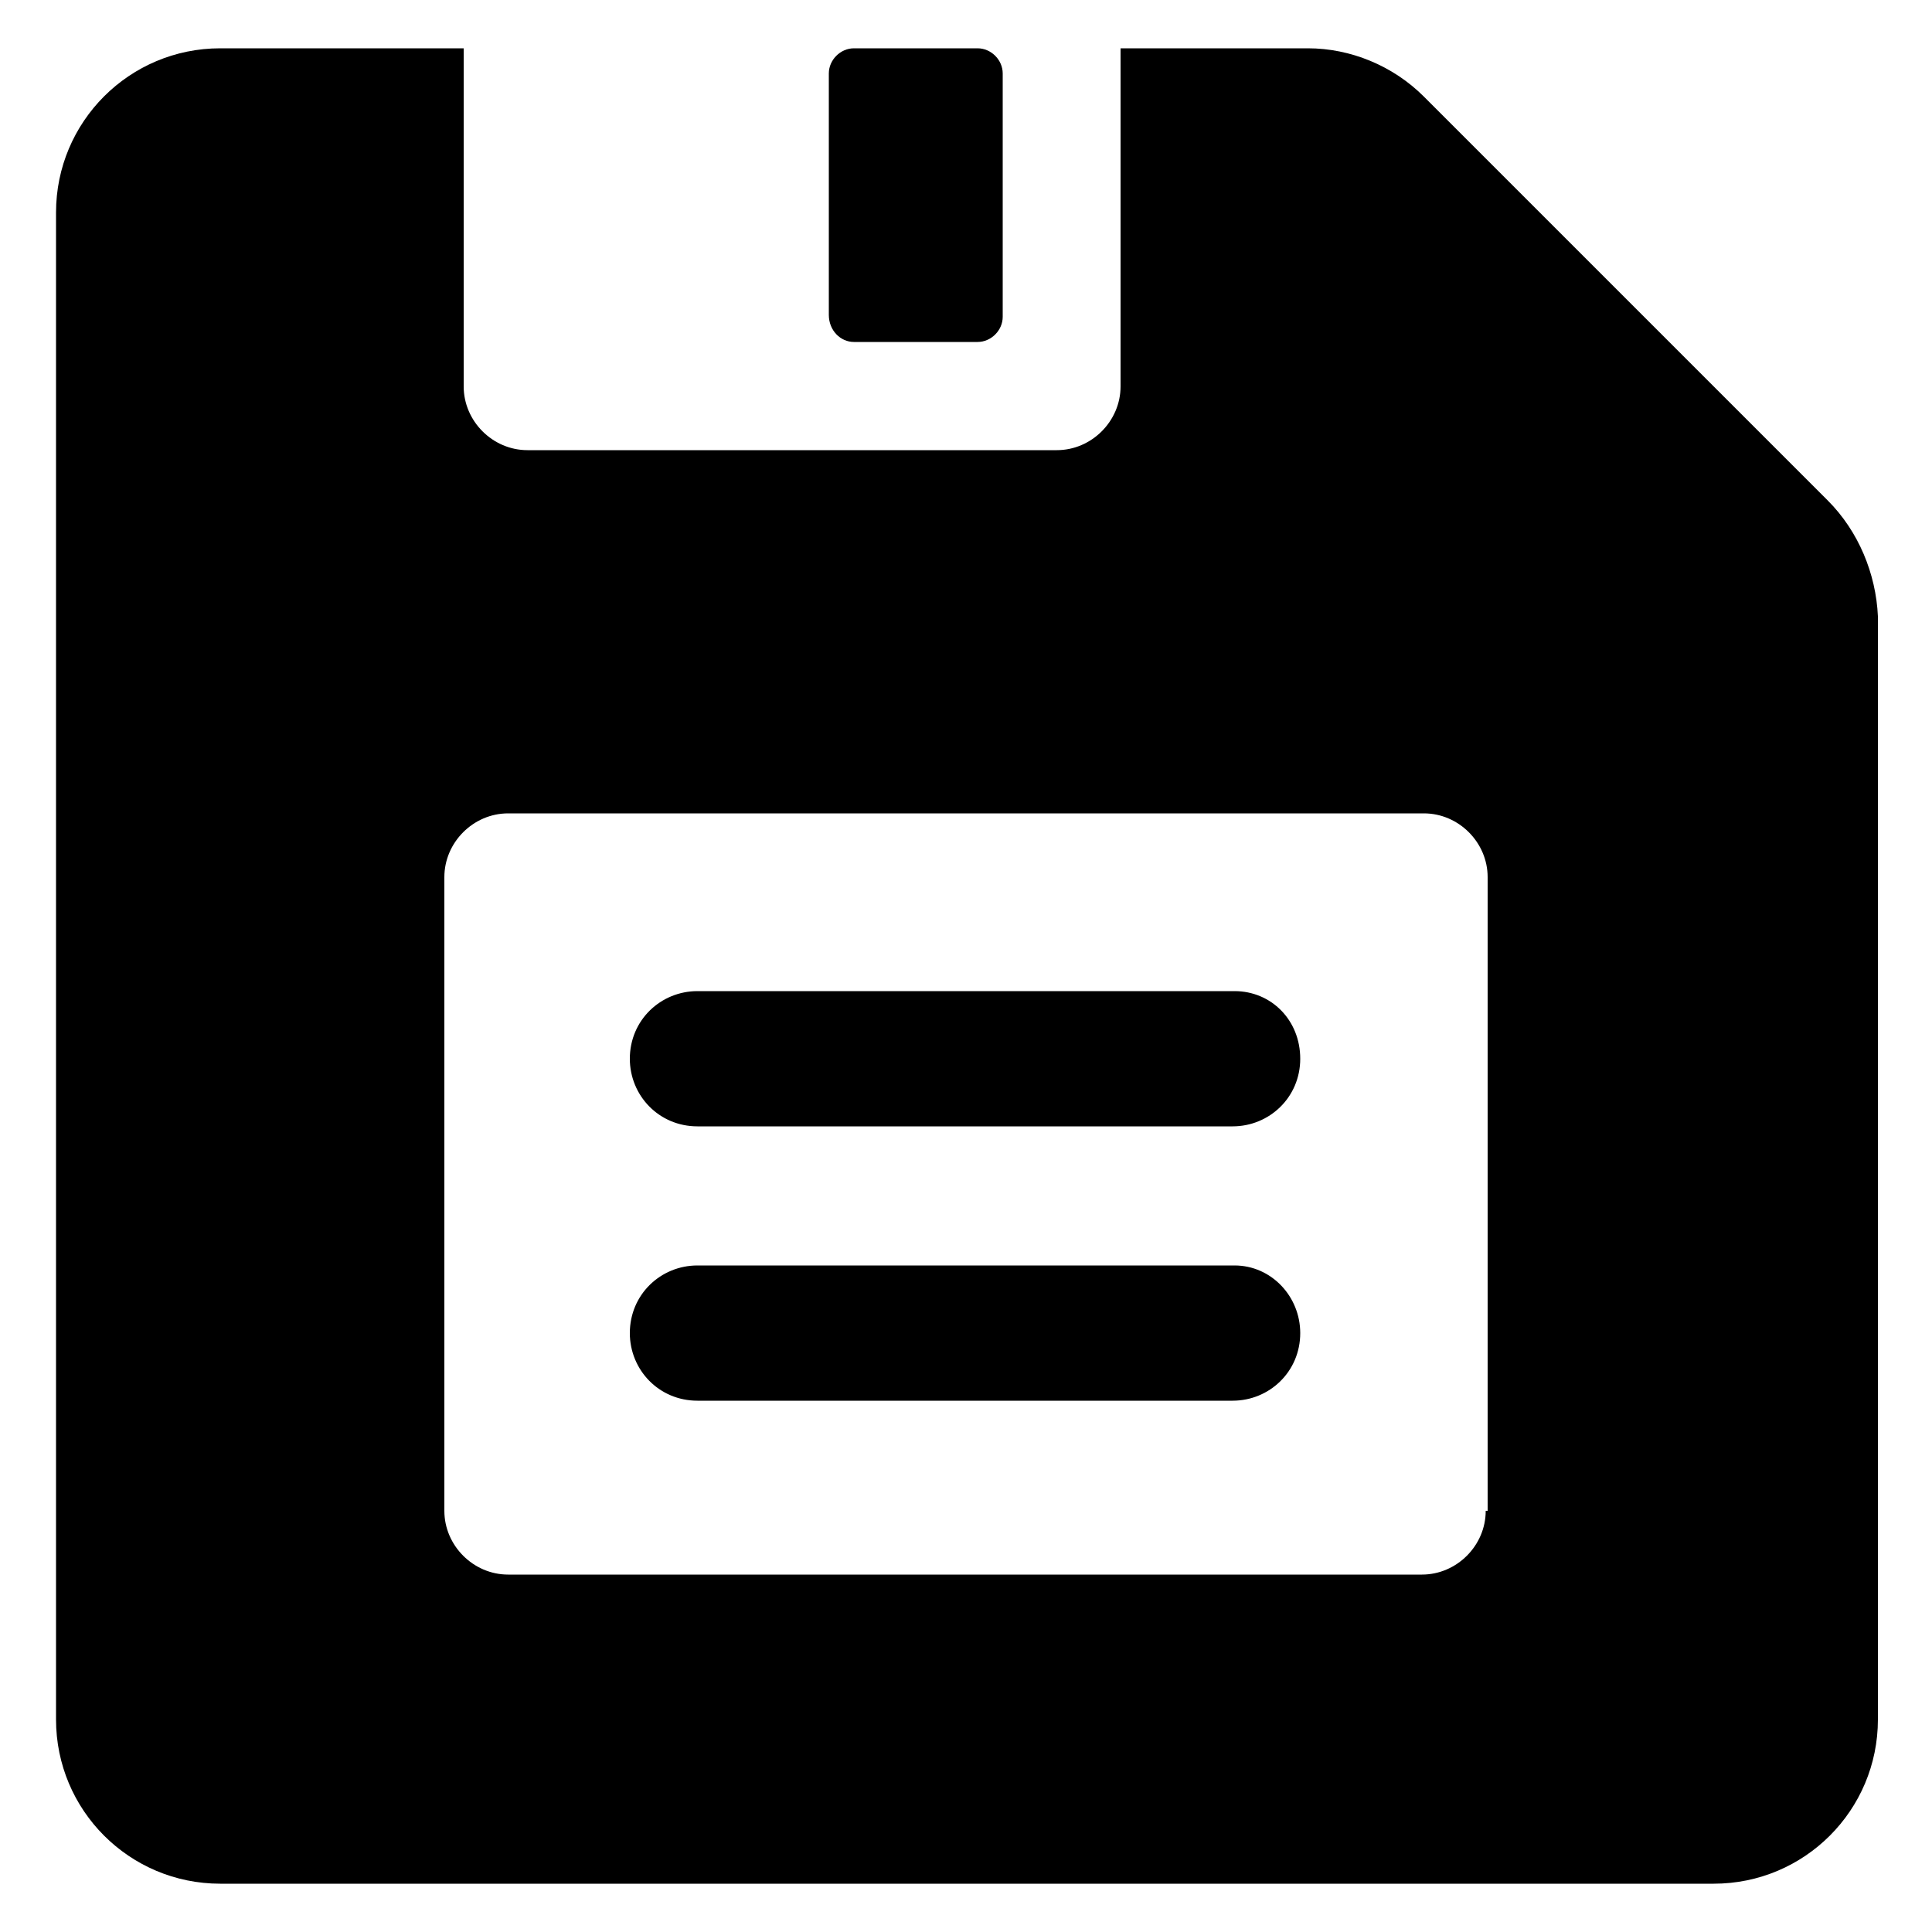
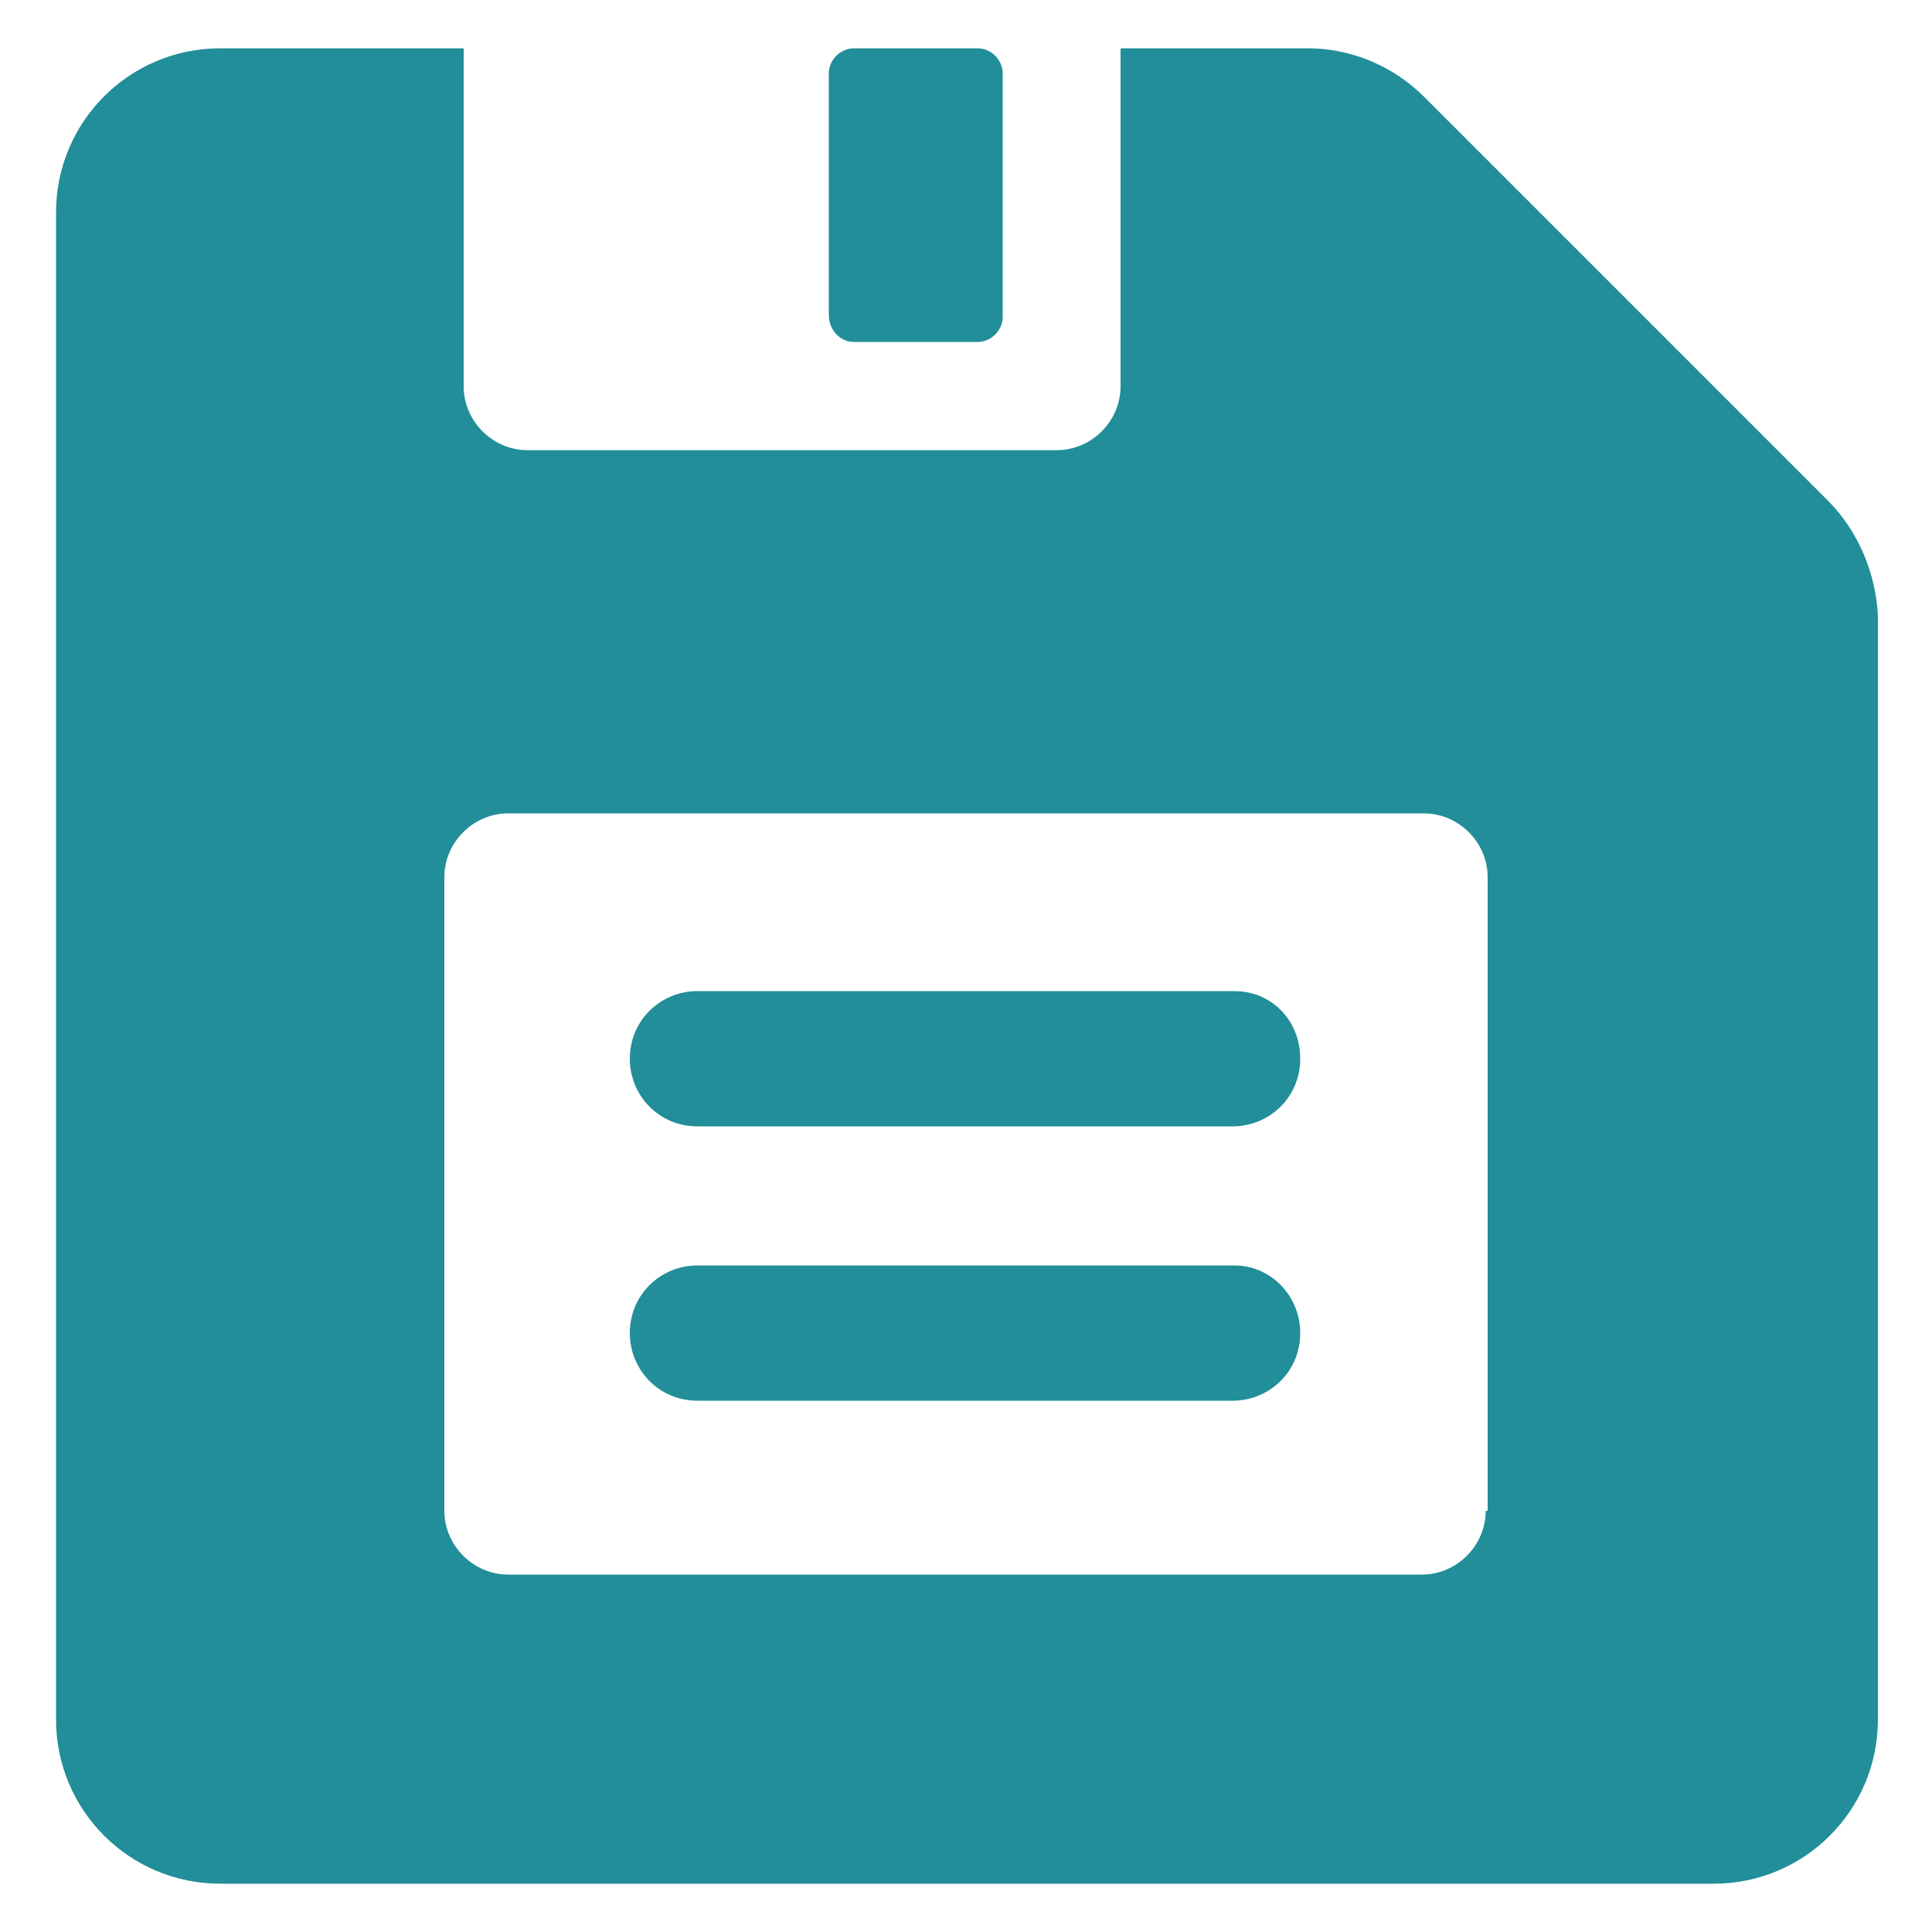
<svg xmlns="http://www.w3.org/2000/svg" viewBox="0 0 100 100">
  <g>
-     <path d="M5273.1,2400.1v-2c0-2.8-5-4-9.7-4s-9.7,1.3-9.7,4v2c0,1.8,0.7,3.6,2,4.9l5,4.9c0.3,0.3,0.4,0.6,0.4,1v6.4     c0,0.4,0.2,0.7,0.6,0.8l2.9,0.9c0.5,0.1,1-0.2,1-0.8v-7.2c0-0.4,0.2-0.7,0.4-1l5.1-5C5272.4,2403.7,5273.1,2401.9,5273.1,2400.1z      M5263.4,2400c-4.8,0-7.4-1.3-7.5-1.8v0c0.1-0.5,2.7-1.8,7.5-1.8c4.8,0,7.3,1.3,7.5,1.8C5270.7,2398.7,5268.2,2400,5263.4,2400z" />
-     <path d="M5268.4 2410.3c-.6 0-1 .4-1 1 0 .6.4 1 1 1h4.3c.6 0 1-.4 1-1 0-.6-.4-1-1-1H5268.4zM5272.7 2413.7h-4.3c-.6 0-1 .4-1 1 0 .6.4 1 1 1h4.3c.6 0 1-.4 1-1C5273.7 2414.1 5273.3 2413.7 5272.7 2413.7zM5272.7 2417h-4.3c-.6 0-1 .4-1 1 0 .6.4 1 1 1h4.3c.6 0 1-.4 1-1C5273.7 2417.5 5273.3 2417 5272.7 2417zM94.6 25.9L73.7 5c-1.6-1.6-3.8-2.5-6-2.5H58V20c0 1.8-1.5 3.3-3.3 3.3H27.3c-1.8 0-3.3-1.5-3.3-3.3V2.5H11.4c-4.7 0-8.5 3.8-8.5 8.5v78c0 4.7 3.8 8.5 8.5 8.5h77.3c4.7 0 8.5-3.8 8.5-8.5V31.9C97.1 29.7 96.2 27.5 94.6 25.9zM76.9 78.2c0 1.8-1.5 3.3-3.3 3.3H26.3c-1.8 0-3.3-1.5-3.3-3.3V45.4c0-1.8 1.5-3.3 3.3-3.3h47.4c1.8 0 3.3 1.5 3.3 3.3V78.2z" />
-     <path d="M44.2 17.7h6.4c.7 0 1.3-.6 1.3-1.3V3.8c0-.7-.6-1.3-1.3-1.3h-6.4c-.7 0-1.3.6-1.3 1.3v12.5C42.9 17.1 43.5 17.7 44.2 17.7zM63.9 51.3H36.1c-1.9 0-3.5 1.5-3.5 3.5 0 1.9 1.5 3.5 3.5 3.5h27.7c1.9 0 3.5-1.5 3.5-3.5C67.3 52.8 65.8 51.3 63.9 51.3zM63.9 65.5H36.1c-1.9 0-3.5 1.5-3.5 3.5 0 1.9 1.5 3.5 3.5 3.5h27.7c1.9 0 3.5-1.5 3.5-3.5C67.3 67.1 65.8 65.5 63.9 65.5z" />
+     <path fill="#218e99" d="M5273.1,2400.1v-2c0-2.8-5-4-9.7-4s-9.7,1.3-9.7,4v2c0,1.8,0.7,3.6,2,4.9l5,4.9c0.3,0.3,0.4,0.6,0.4,1v6.4     c0,0.4,0.2,0.7,0.6,0.8l2.9,0.9c0.5,0.1,1-0.2,1-0.8v-7.2c0-0.4,0.2-0.7,0.4-1l5.1-5C5272.4,2403.7,5273.1,2401.9,5273.1,2400.1z      M5263.4,2400c-4.8,0-7.4-1.3-7.5-1.8v0c0.1-0.5,2.7-1.8,7.5-1.8c4.8,0,7.3,1.3,7.5,1.8C5270.7,2398.7,5268.2,2400,5263.4,2400z" />
+     <path fill="#218e99" d="M5268.4 2410.3c-.6 0-1 .4-1 1 0 .6.4 1 1 1h4.3c.6 0 1-.4 1-1 0-.6-.4-1-1-1H5268.4zM5272.7 2413.7h-4.3c-.6 0-1 .4-1 1 0 .6.4 1 1 1h4.3c.6 0 1-.4 1-1C5273.7 2414.1 5273.3 2413.7 5272.7 2413.7zM5272.7 2417h-4.3c-.6 0-1 .4-1 1 0 .6.4 1 1 1h4.3c.6 0 1-.4 1-1C5273.7 2417.5 5273.3 2417 5272.7 2417zM94.6 25.9L73.7 5c-1.6-1.6-3.8-2.5-6-2.5H58V20c0 1.8-1.5 3.3-3.3 3.3H27.3c-1.8 0-3.3-1.5-3.3-3.3V2.5H11.4c-4.7 0-8.5 3.8-8.5 8.5v78c0 4.7 3.8 8.5 8.5 8.5h77.3c4.7 0 8.5-3.8 8.5-8.5V31.9C97.1 29.7 96.2 27.5 94.6 25.9zM76.9 78.2c0 1.8-1.5 3.3-3.3 3.3H26.3c-1.8 0-3.3-1.5-3.3-3.3V45.4c0-1.8 1.5-3.3 3.3-3.3h47.4c1.8 0 3.3 1.5 3.3 3.3V78.2z" />
+     <path fill="#218e99" d="M44.2 17.7h6.4c.7 0 1.3-.6 1.3-1.3V3.8c0-.7-.6-1.3-1.3-1.3h-6.4c-.7 0-1.3.6-1.3 1.3v12.5C42.9 17.1 43.5 17.7 44.2 17.7zM63.9 51.3H36.1c-1.9 0-3.5 1.5-3.5 3.5 0 1.9 1.5 3.5 3.5 3.5h27.7c1.9 0 3.5-1.5 3.5-3.5C67.3 52.8 65.8 51.3 63.9 51.3zM63.9 65.5H36.1c-1.9 0-3.5 1.5-3.5 3.5 0 1.9 1.5 3.5 3.5 3.5h27.7c1.9 0 3.5-1.5 3.5-3.5C67.3 67.1 65.8 65.5 63.9 65.5z" />
  </g>
</svg>
